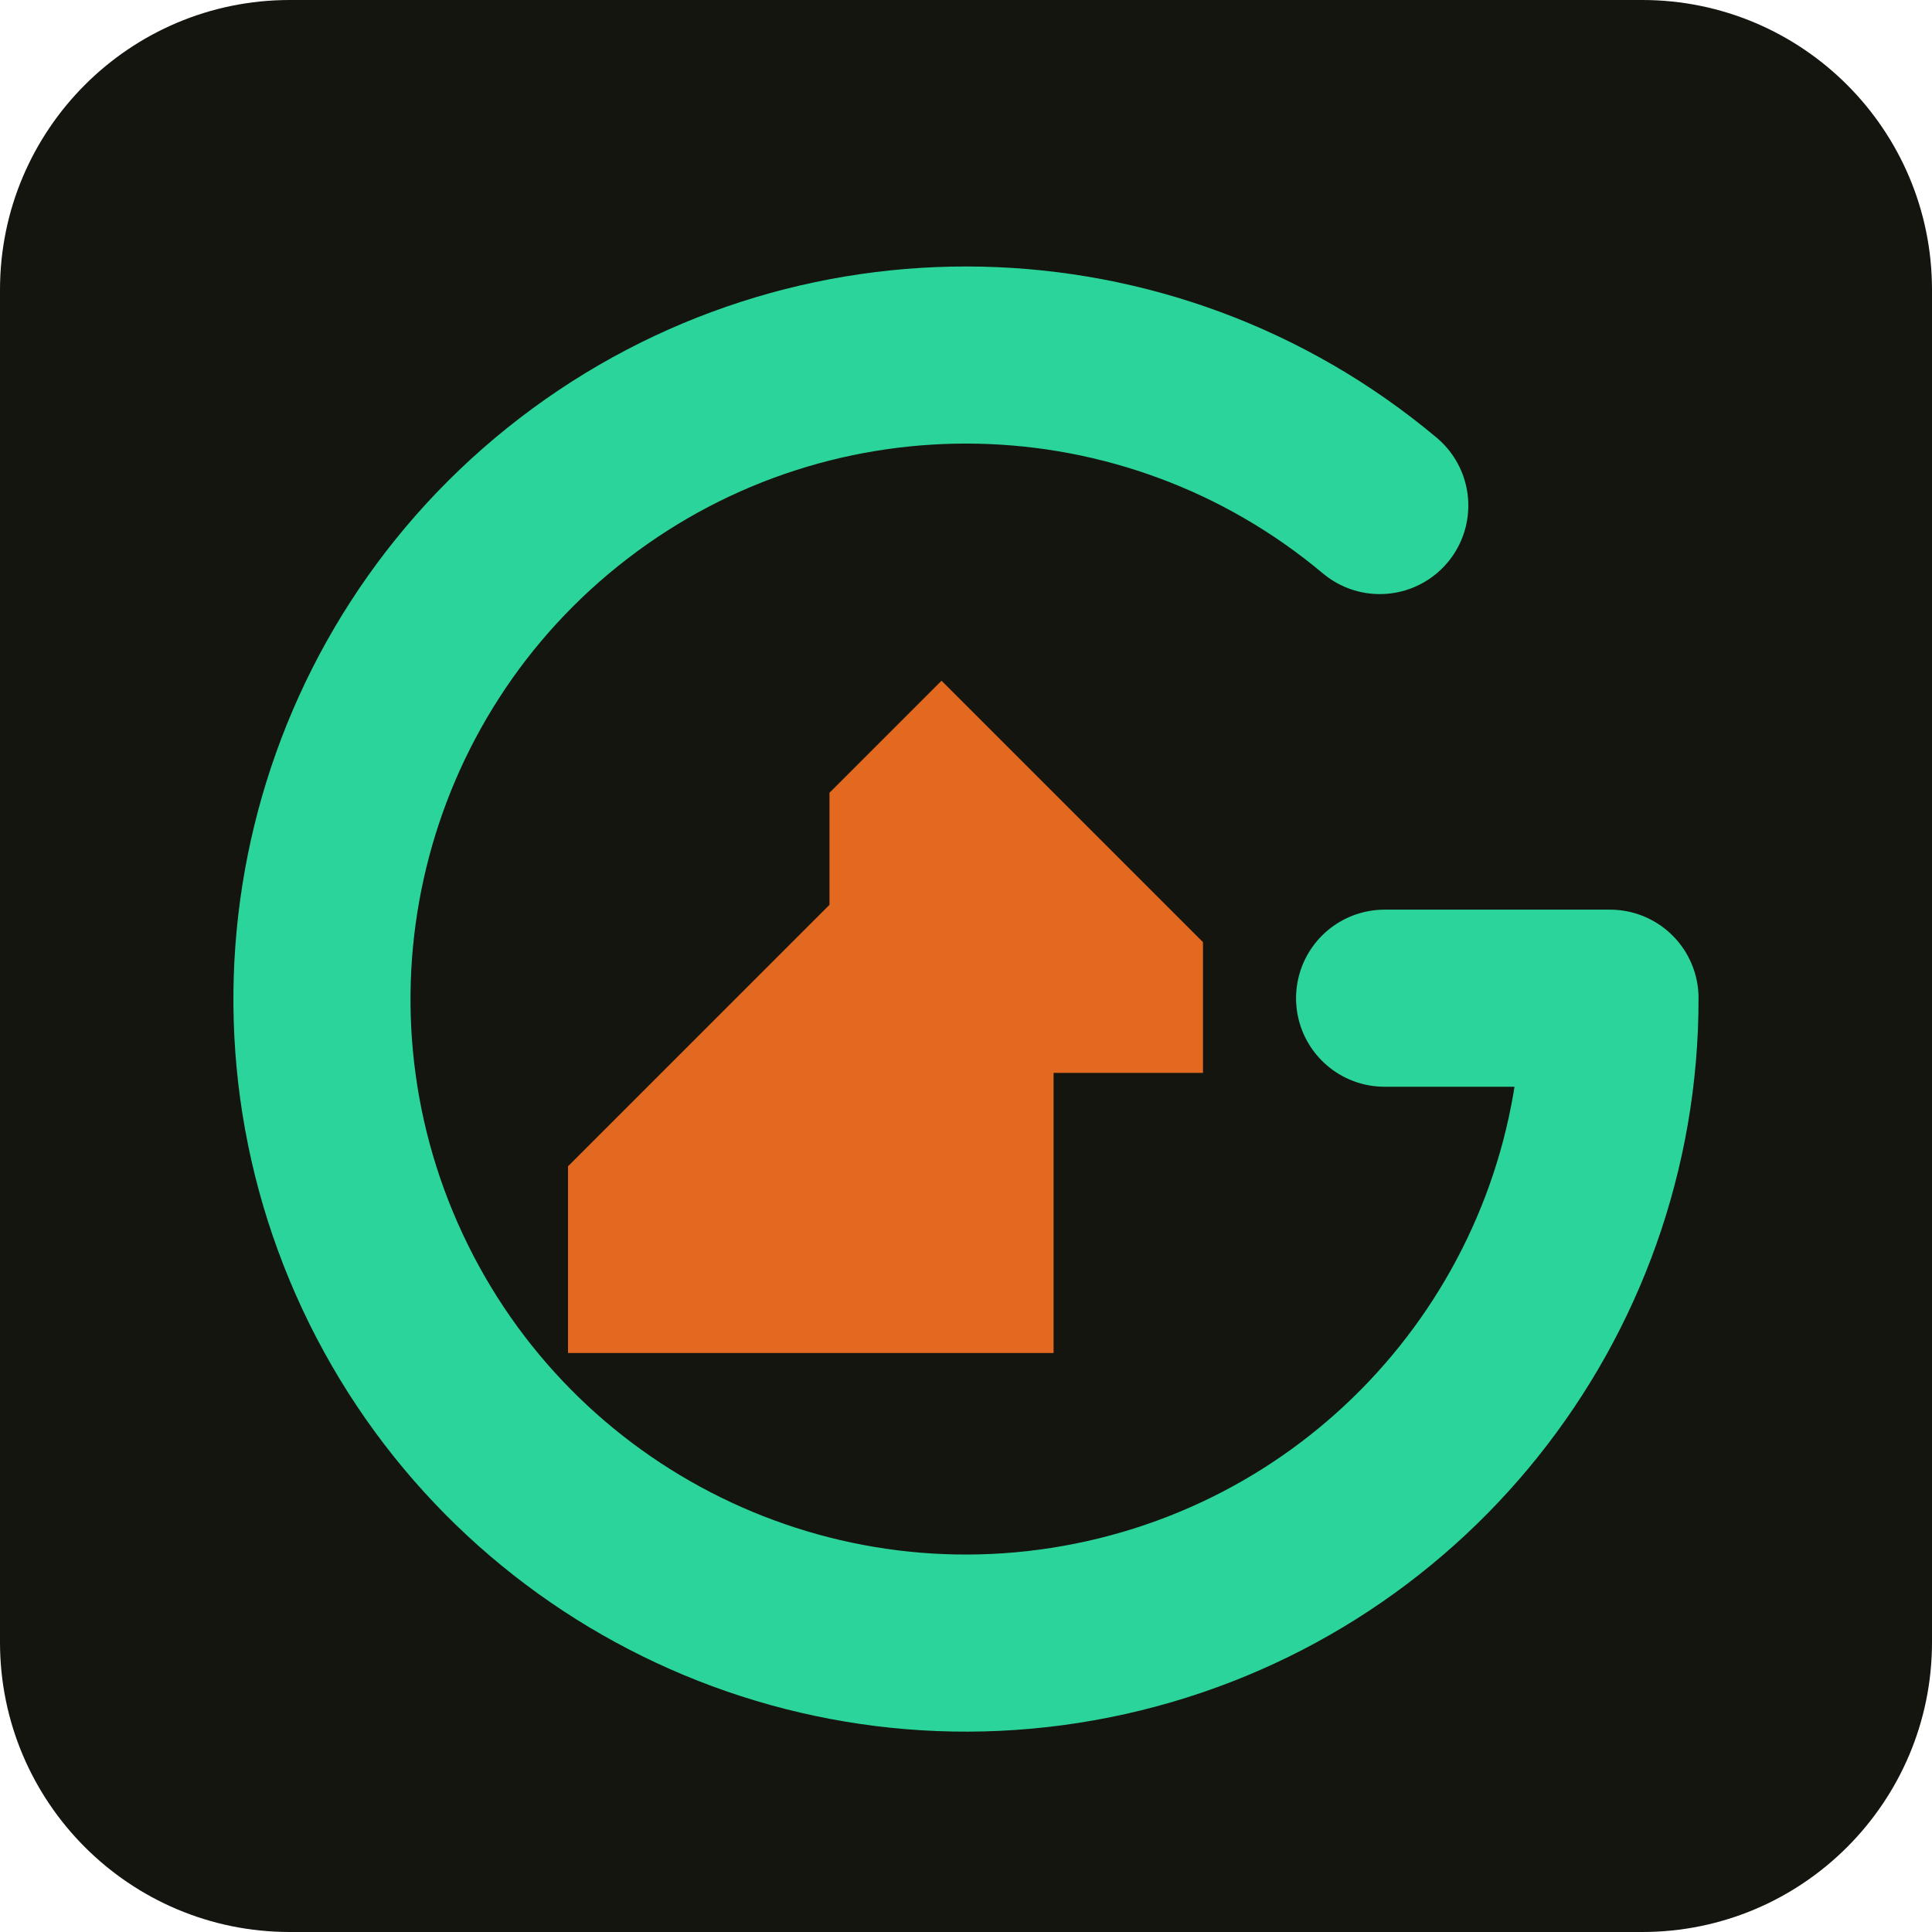
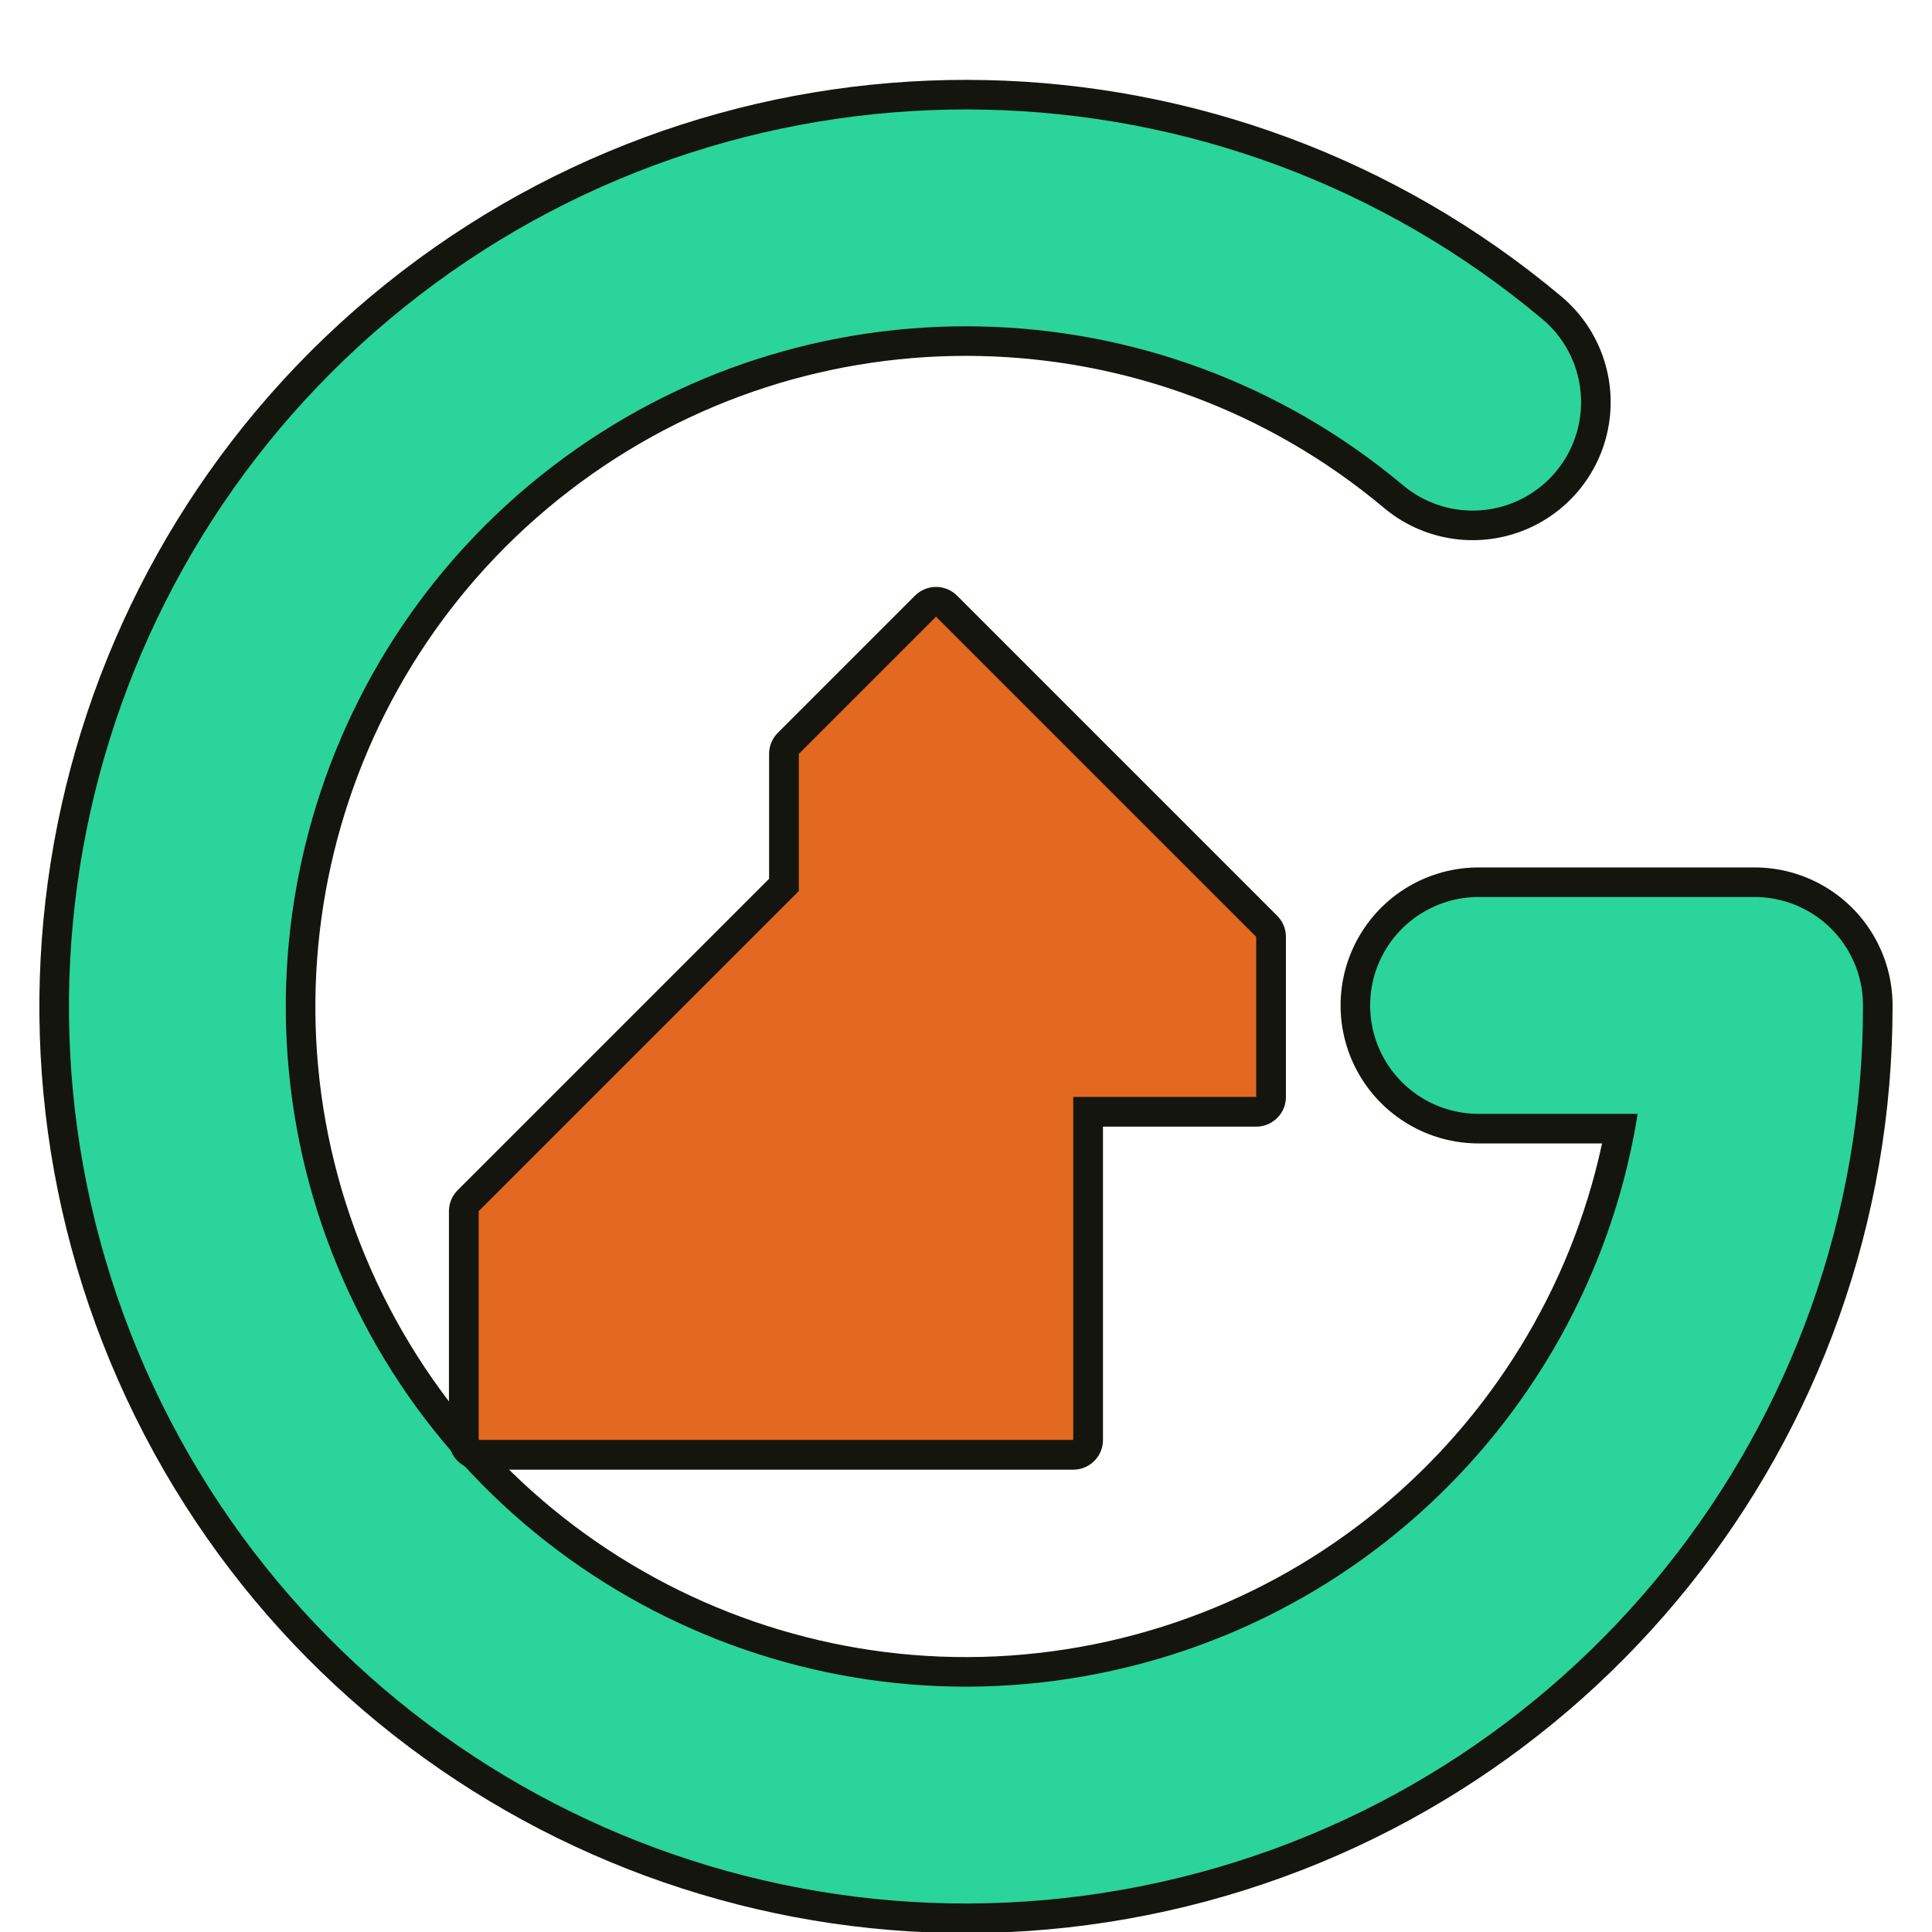
- <svg xmlns="http://www.w3.org/2000/svg" viewBox="0 0 120 120" role="img" aria-label="Greenbriar Technology Group">
-   <rect width="120" height="120" rx="18" fill="#14150f" />
+ <svg xmlns="http://www.w3.org/2000/svg" viewBox="11 11 98 98" role="img" aria-label="Greenbriar Technology Group">
+   <path d="M85.7 31.4 A 40 40 0 1 0 100 62 L86 62" fill="none" stroke="#14150f" stroke-width="14" stroke-linecap="round" stroke-linejoin="round" />
  <path d="M85.7 31.4 A 40 40 0 1 0 100 62 L86 62" fill="none" stroke="#2bd49a" stroke-width="11" stroke-linecap="round" stroke-linejoin="round" />
-   <polygon points="56,16 84,44 84,58 68,58 68,88 16,88 16,68 44,40 44,28" fill="#e2691f" transform="translate(26 33) scale(0.58)" />
+   <g transform="translate(26 33) scale(0.58)">
+     <polygon points="56,16 84,44 84,58 68,58 68,88 16,88 16,68 44,40 44,28" fill="#14150f" stroke="#14150f" stroke-width="5.2" stroke-linejoin="round" />
+     <polygon points="56,16 84,44 84,58 68,58 68,88 16,88 16,68 44,40 44,28" fill="#e2691f" />
+   </g>
</svg>
